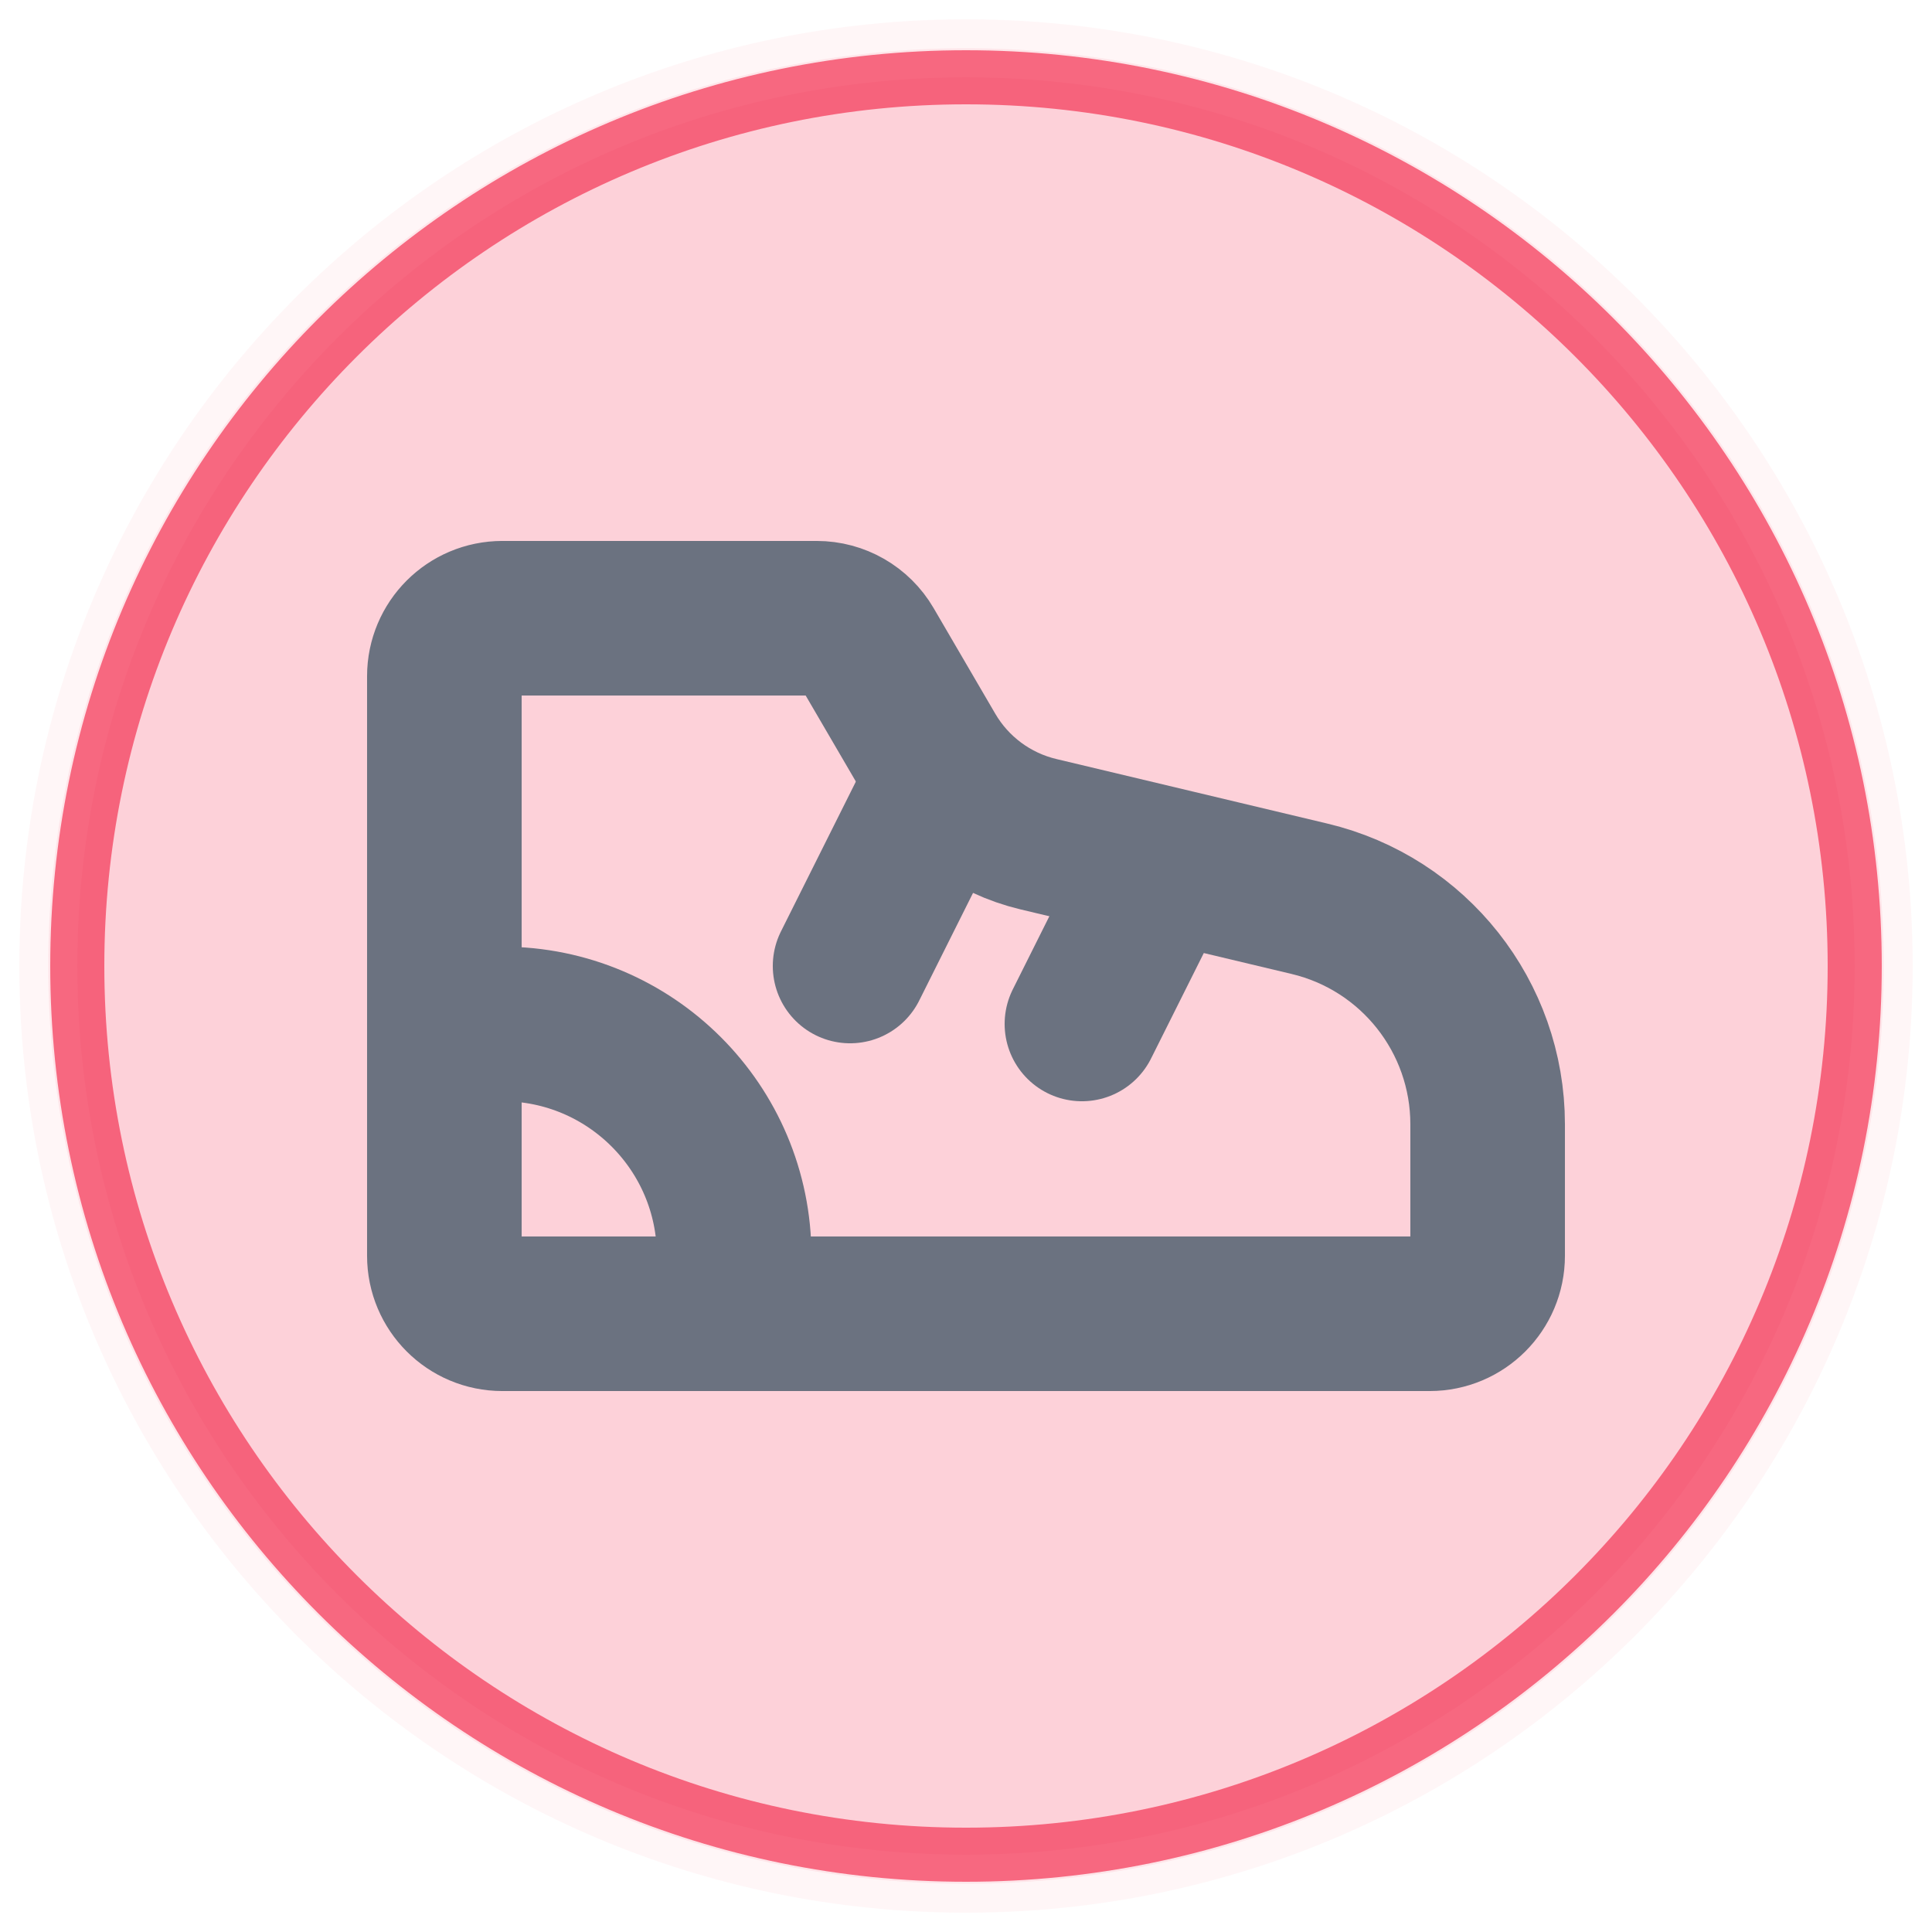
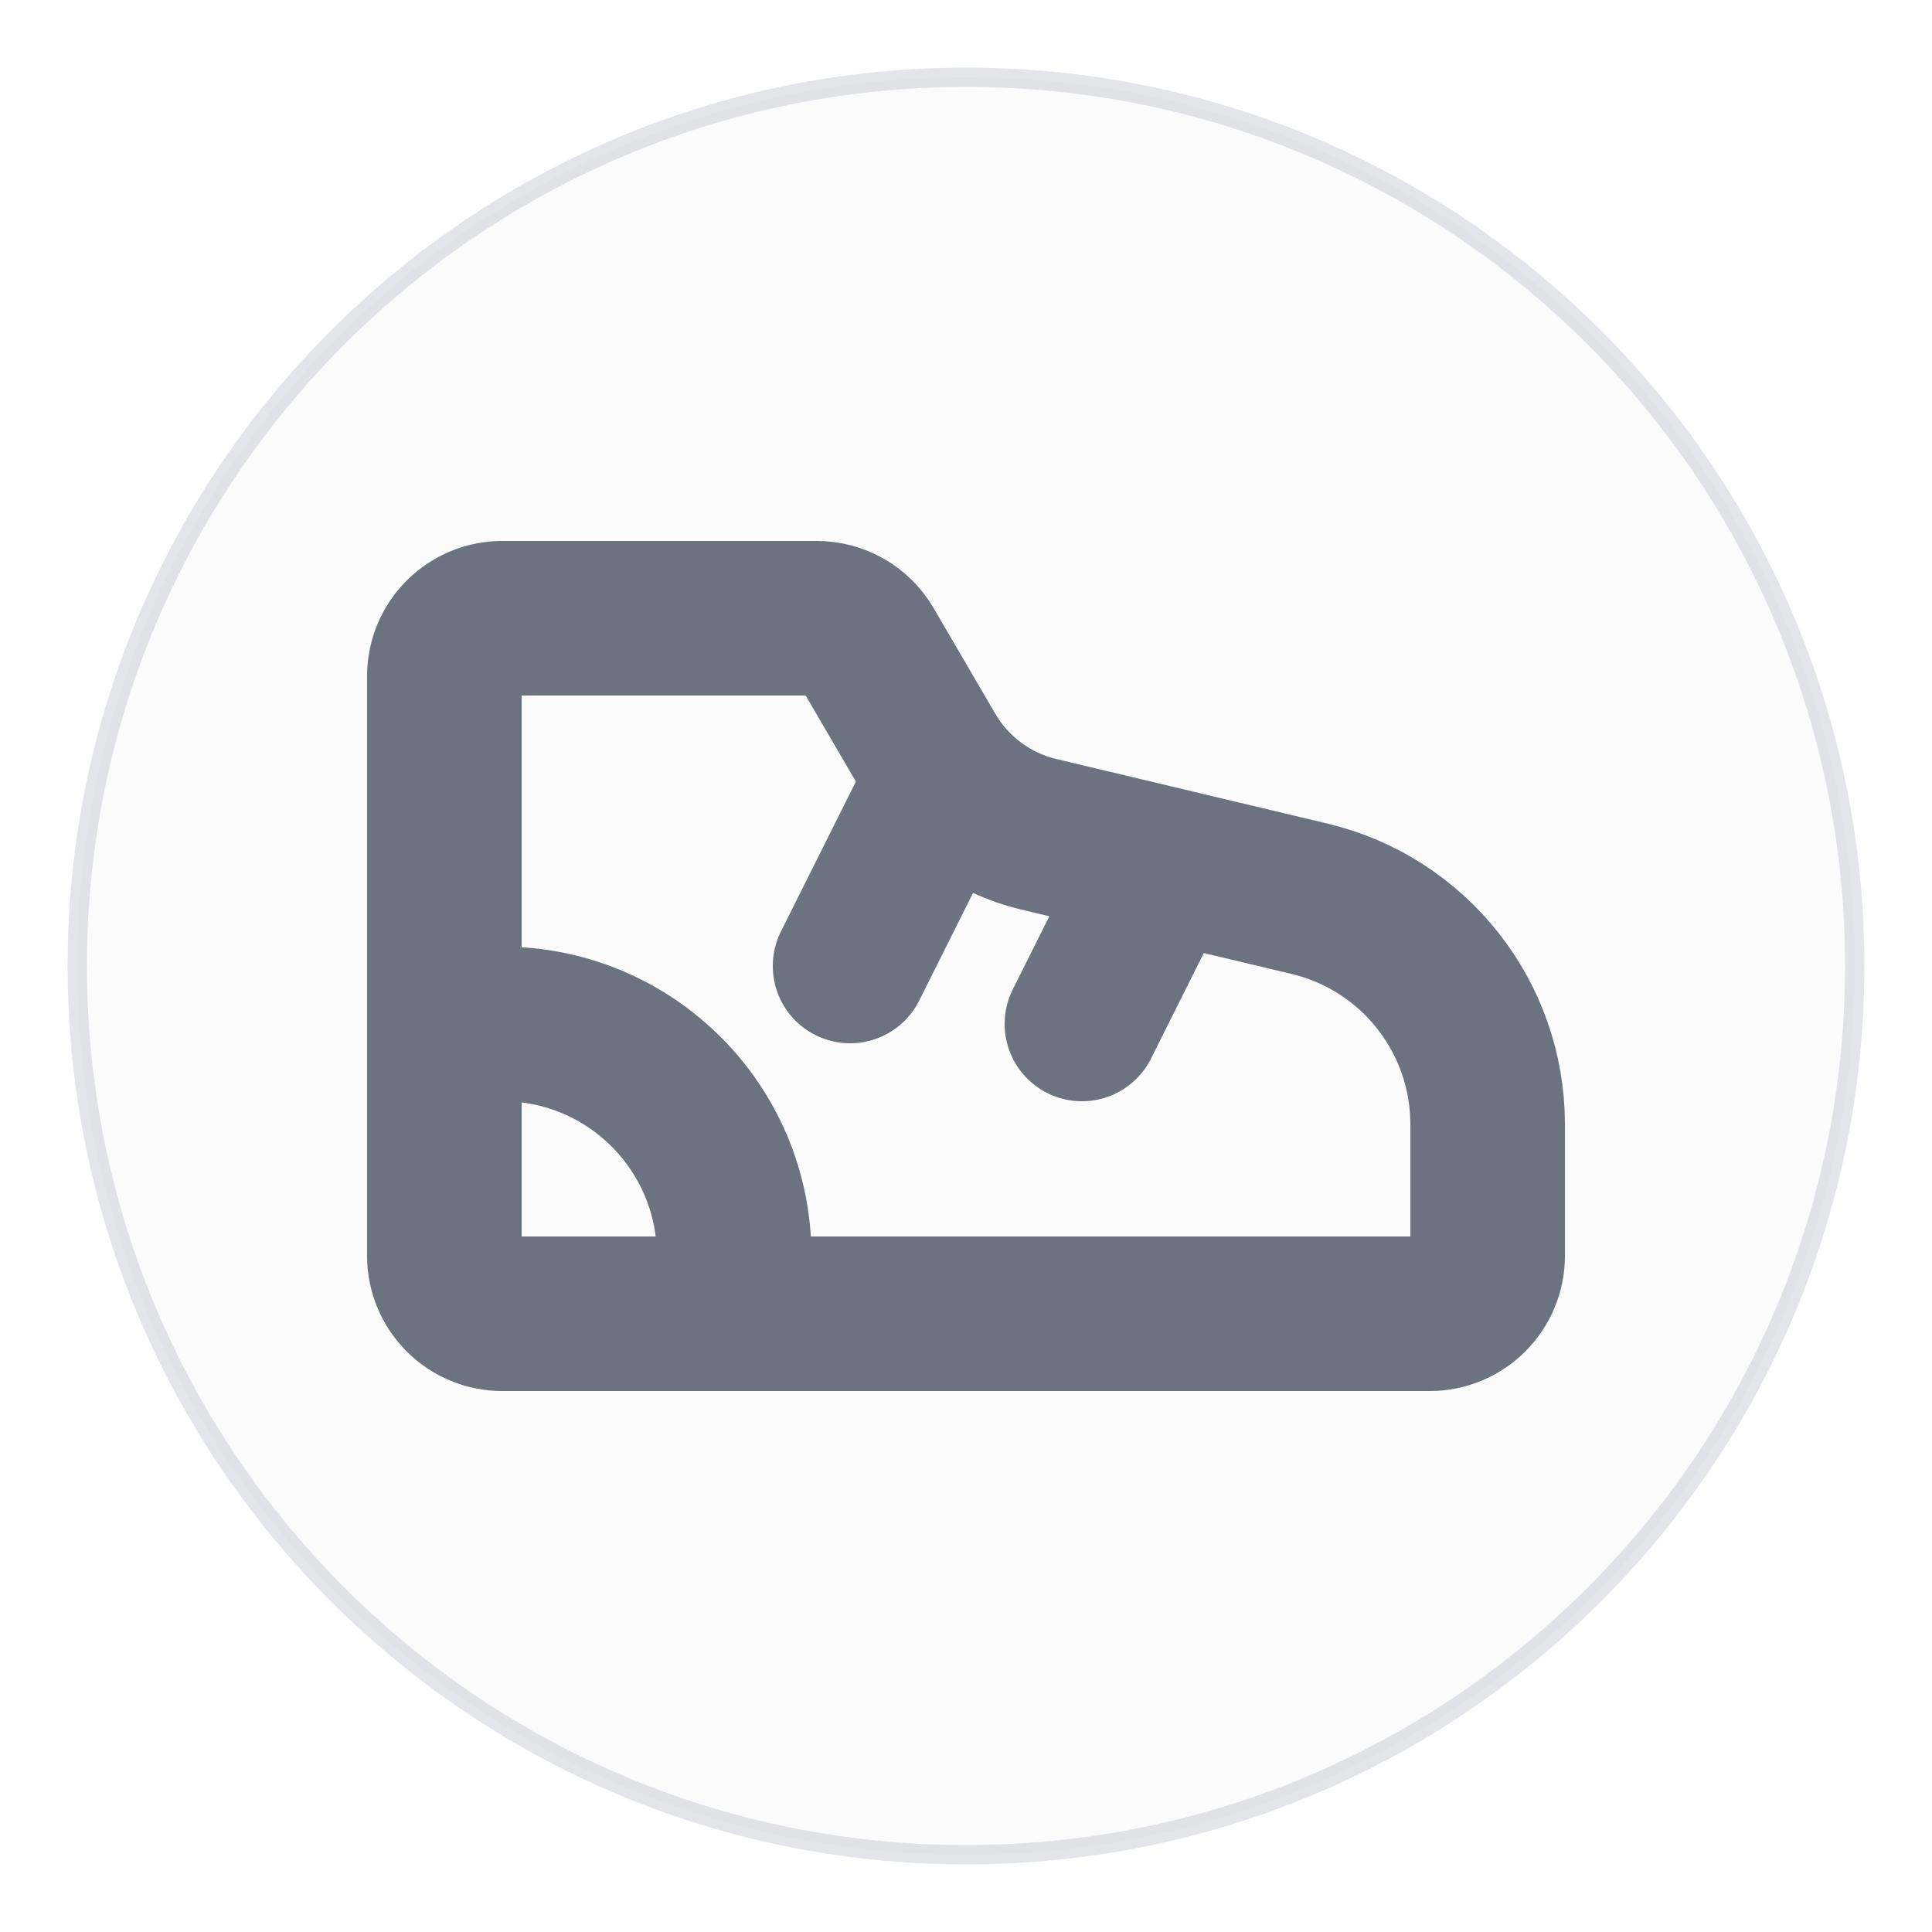
<svg xmlns="http://www.w3.org/2000/svg" viewBox="0 0 100 100" role="img" aria-hidden="true">
-   <circle cx="50" cy="50" r="49" fill="#f43f5e" fill-opacity="0.05" />
-   <circle cx="50" cy="50" r="47.5" fill="#f43f5e" fill-opacity="0.09" />
-   <circle cx="50" cy="50" r="46" fill="#f43f5e" fill-opacity="0.12" />
-   <circle cx="50" cy="50" r="46" fill="none" stroke="#f43f5e" stroke-width="2.8" stroke-opacity="0.75" />
+   <circle cx="50" cy="50" r="46" fill="#64748b" fill-opacity="0.03" />
+   <circle cx="50" cy="50" r="46" fill="none" stroke="#64748b" stroke-width="1" stroke-opacity="0.18" />
  <g transform="translate(14,14) scale(3)">
    <path d="M4 6h5.426a1 1 0 0 1 .863 .496l1.064 1.823a3 3 0 0 0 1.896 1.407l4.677 1.114a4 4 0 0 1 3.074 3.89v2.27a1 1 0 0 1 -1 1h-16a1 1 0 0 1 -1 -1v-10a1 1 0 0 1 1 -1" fill="none" stroke="#6b7280" stroke-width="2.667" stroke-linecap="round" stroke-linejoin="round" />
    <path d="M14 13l1 -2" fill="none" stroke="#6b7280" stroke-width="2.667" stroke-linecap="round" stroke-linejoin="round" />
    <path d="M8 18v-1a4 4 0 0 0 -4 -4h-1" fill="none" stroke="#6b7280" stroke-width="2.667" stroke-linecap="round" stroke-linejoin="round" />
    <path d="M10 12l1.5 -3" fill="none" stroke="#6b7280" stroke-width="2.667" stroke-linecap="round" stroke-linejoin="round" />
  </g>
</svg>
